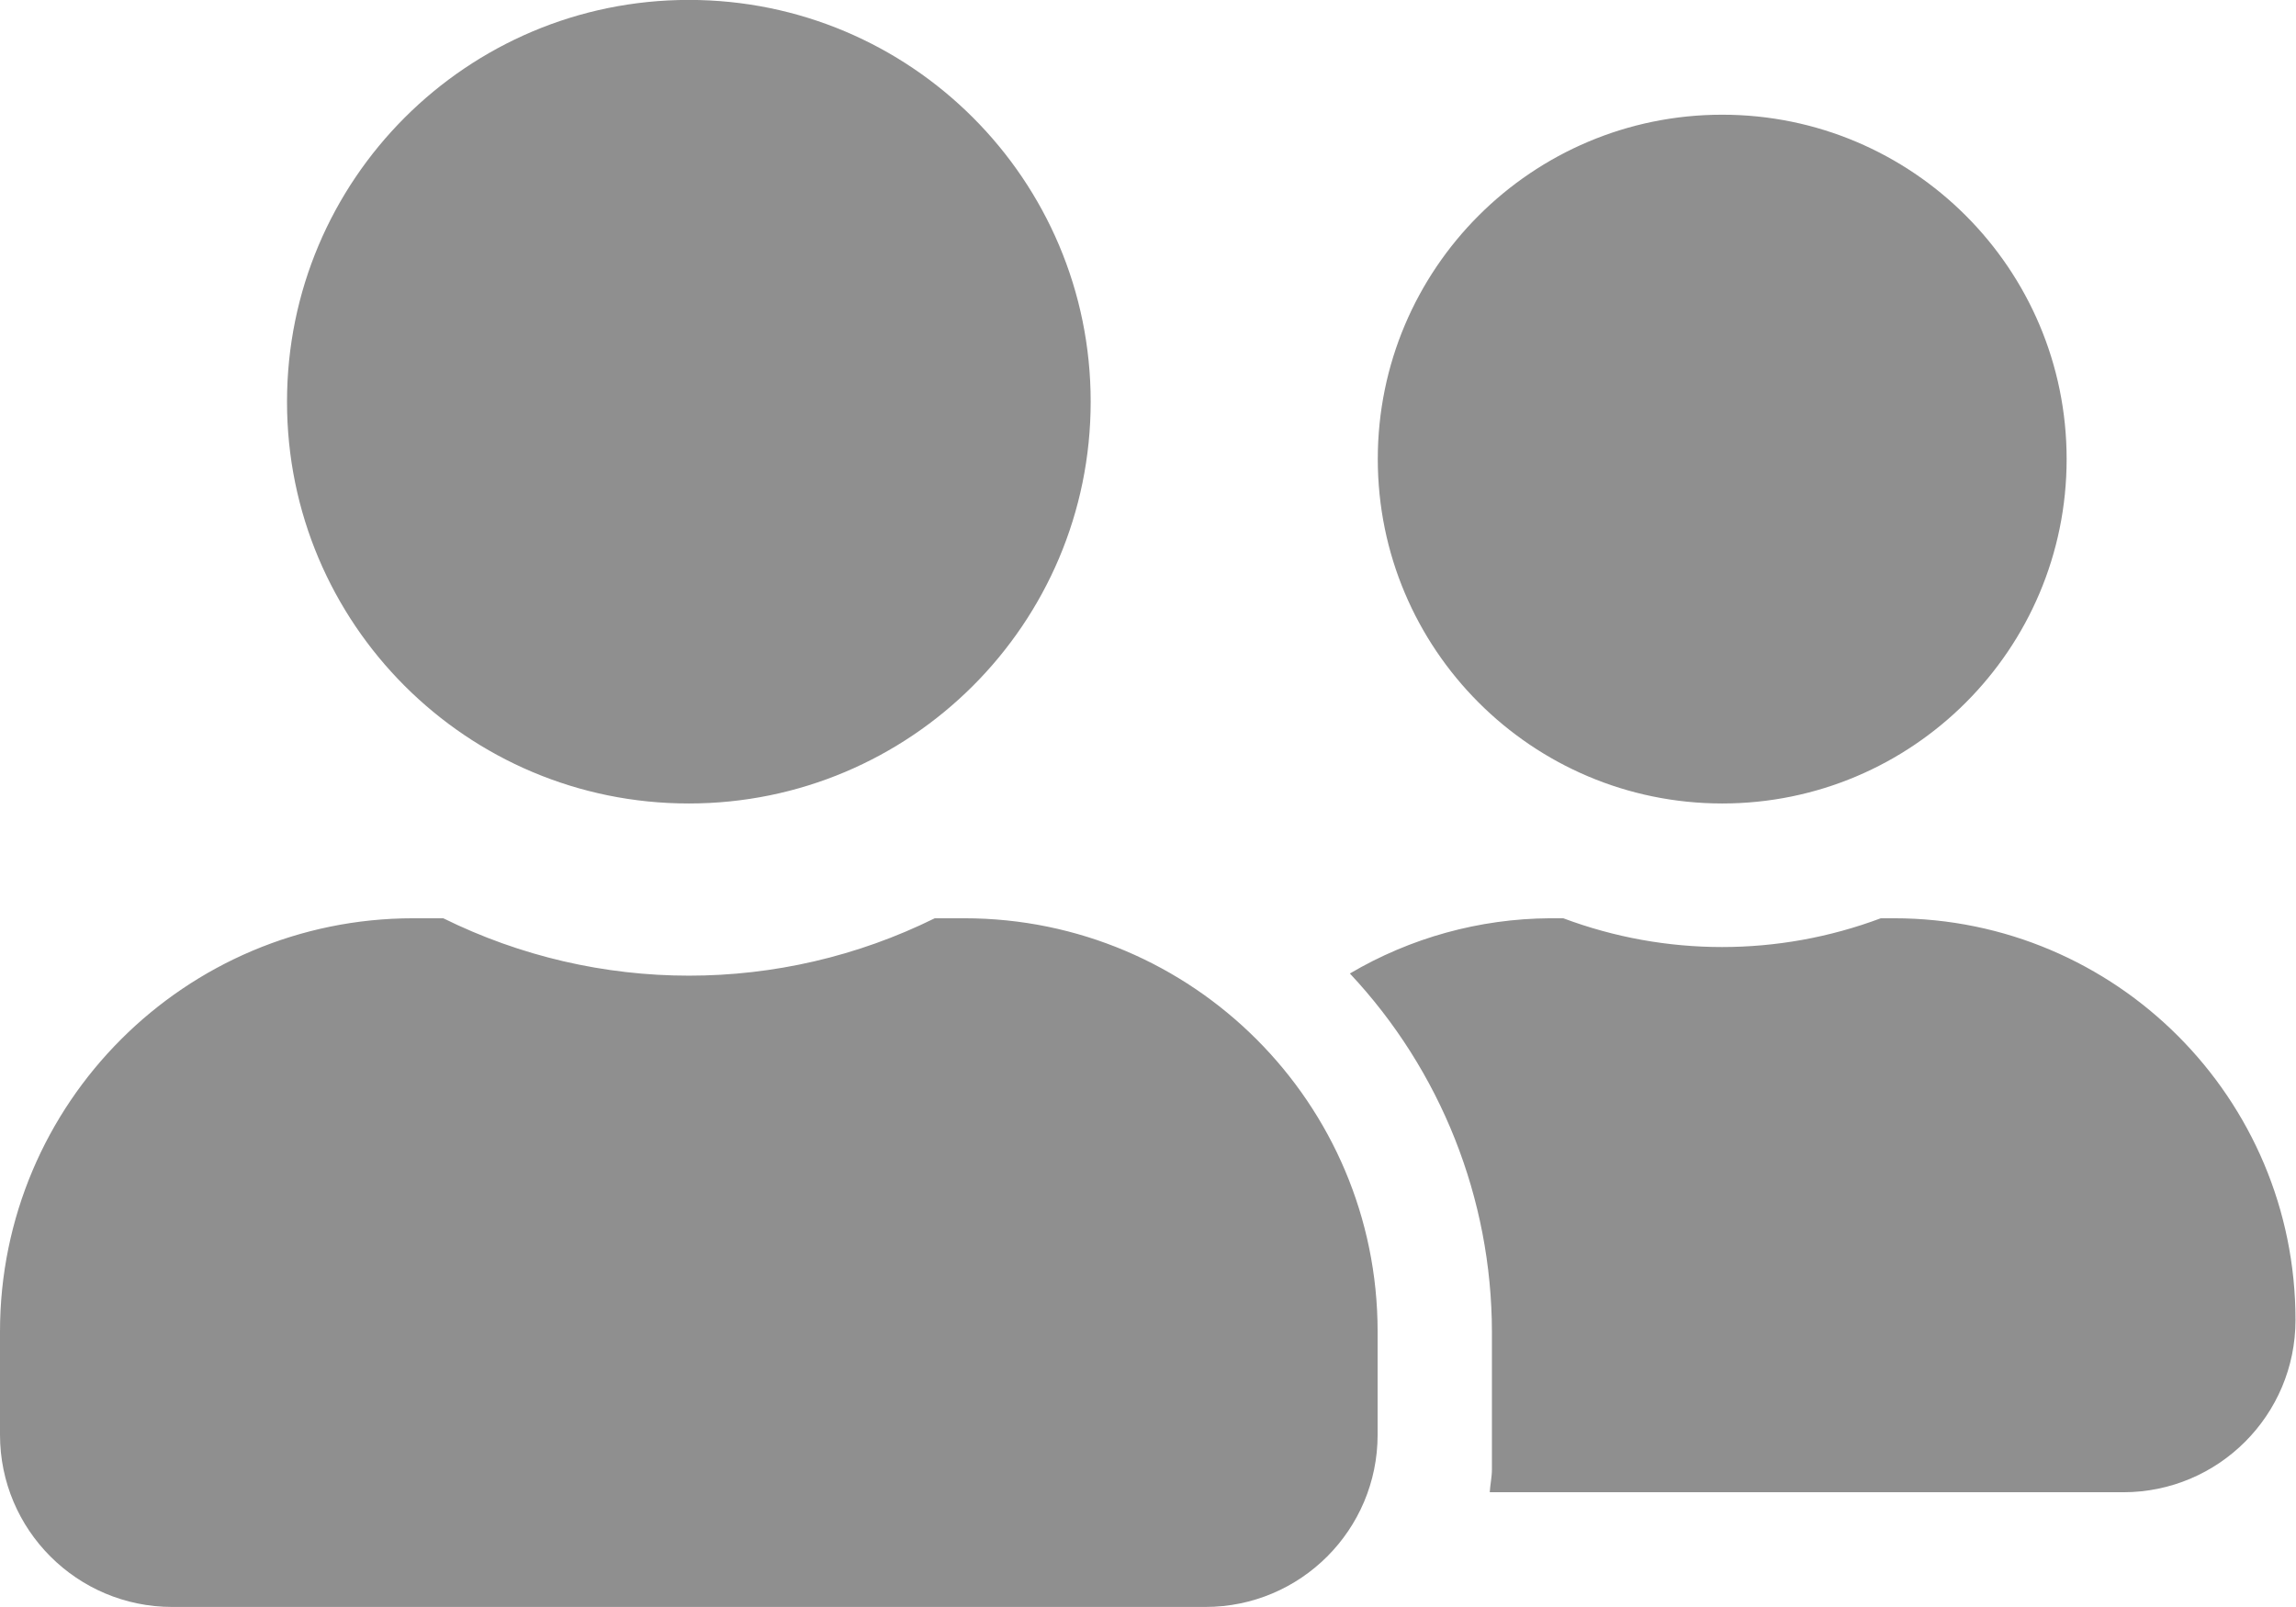
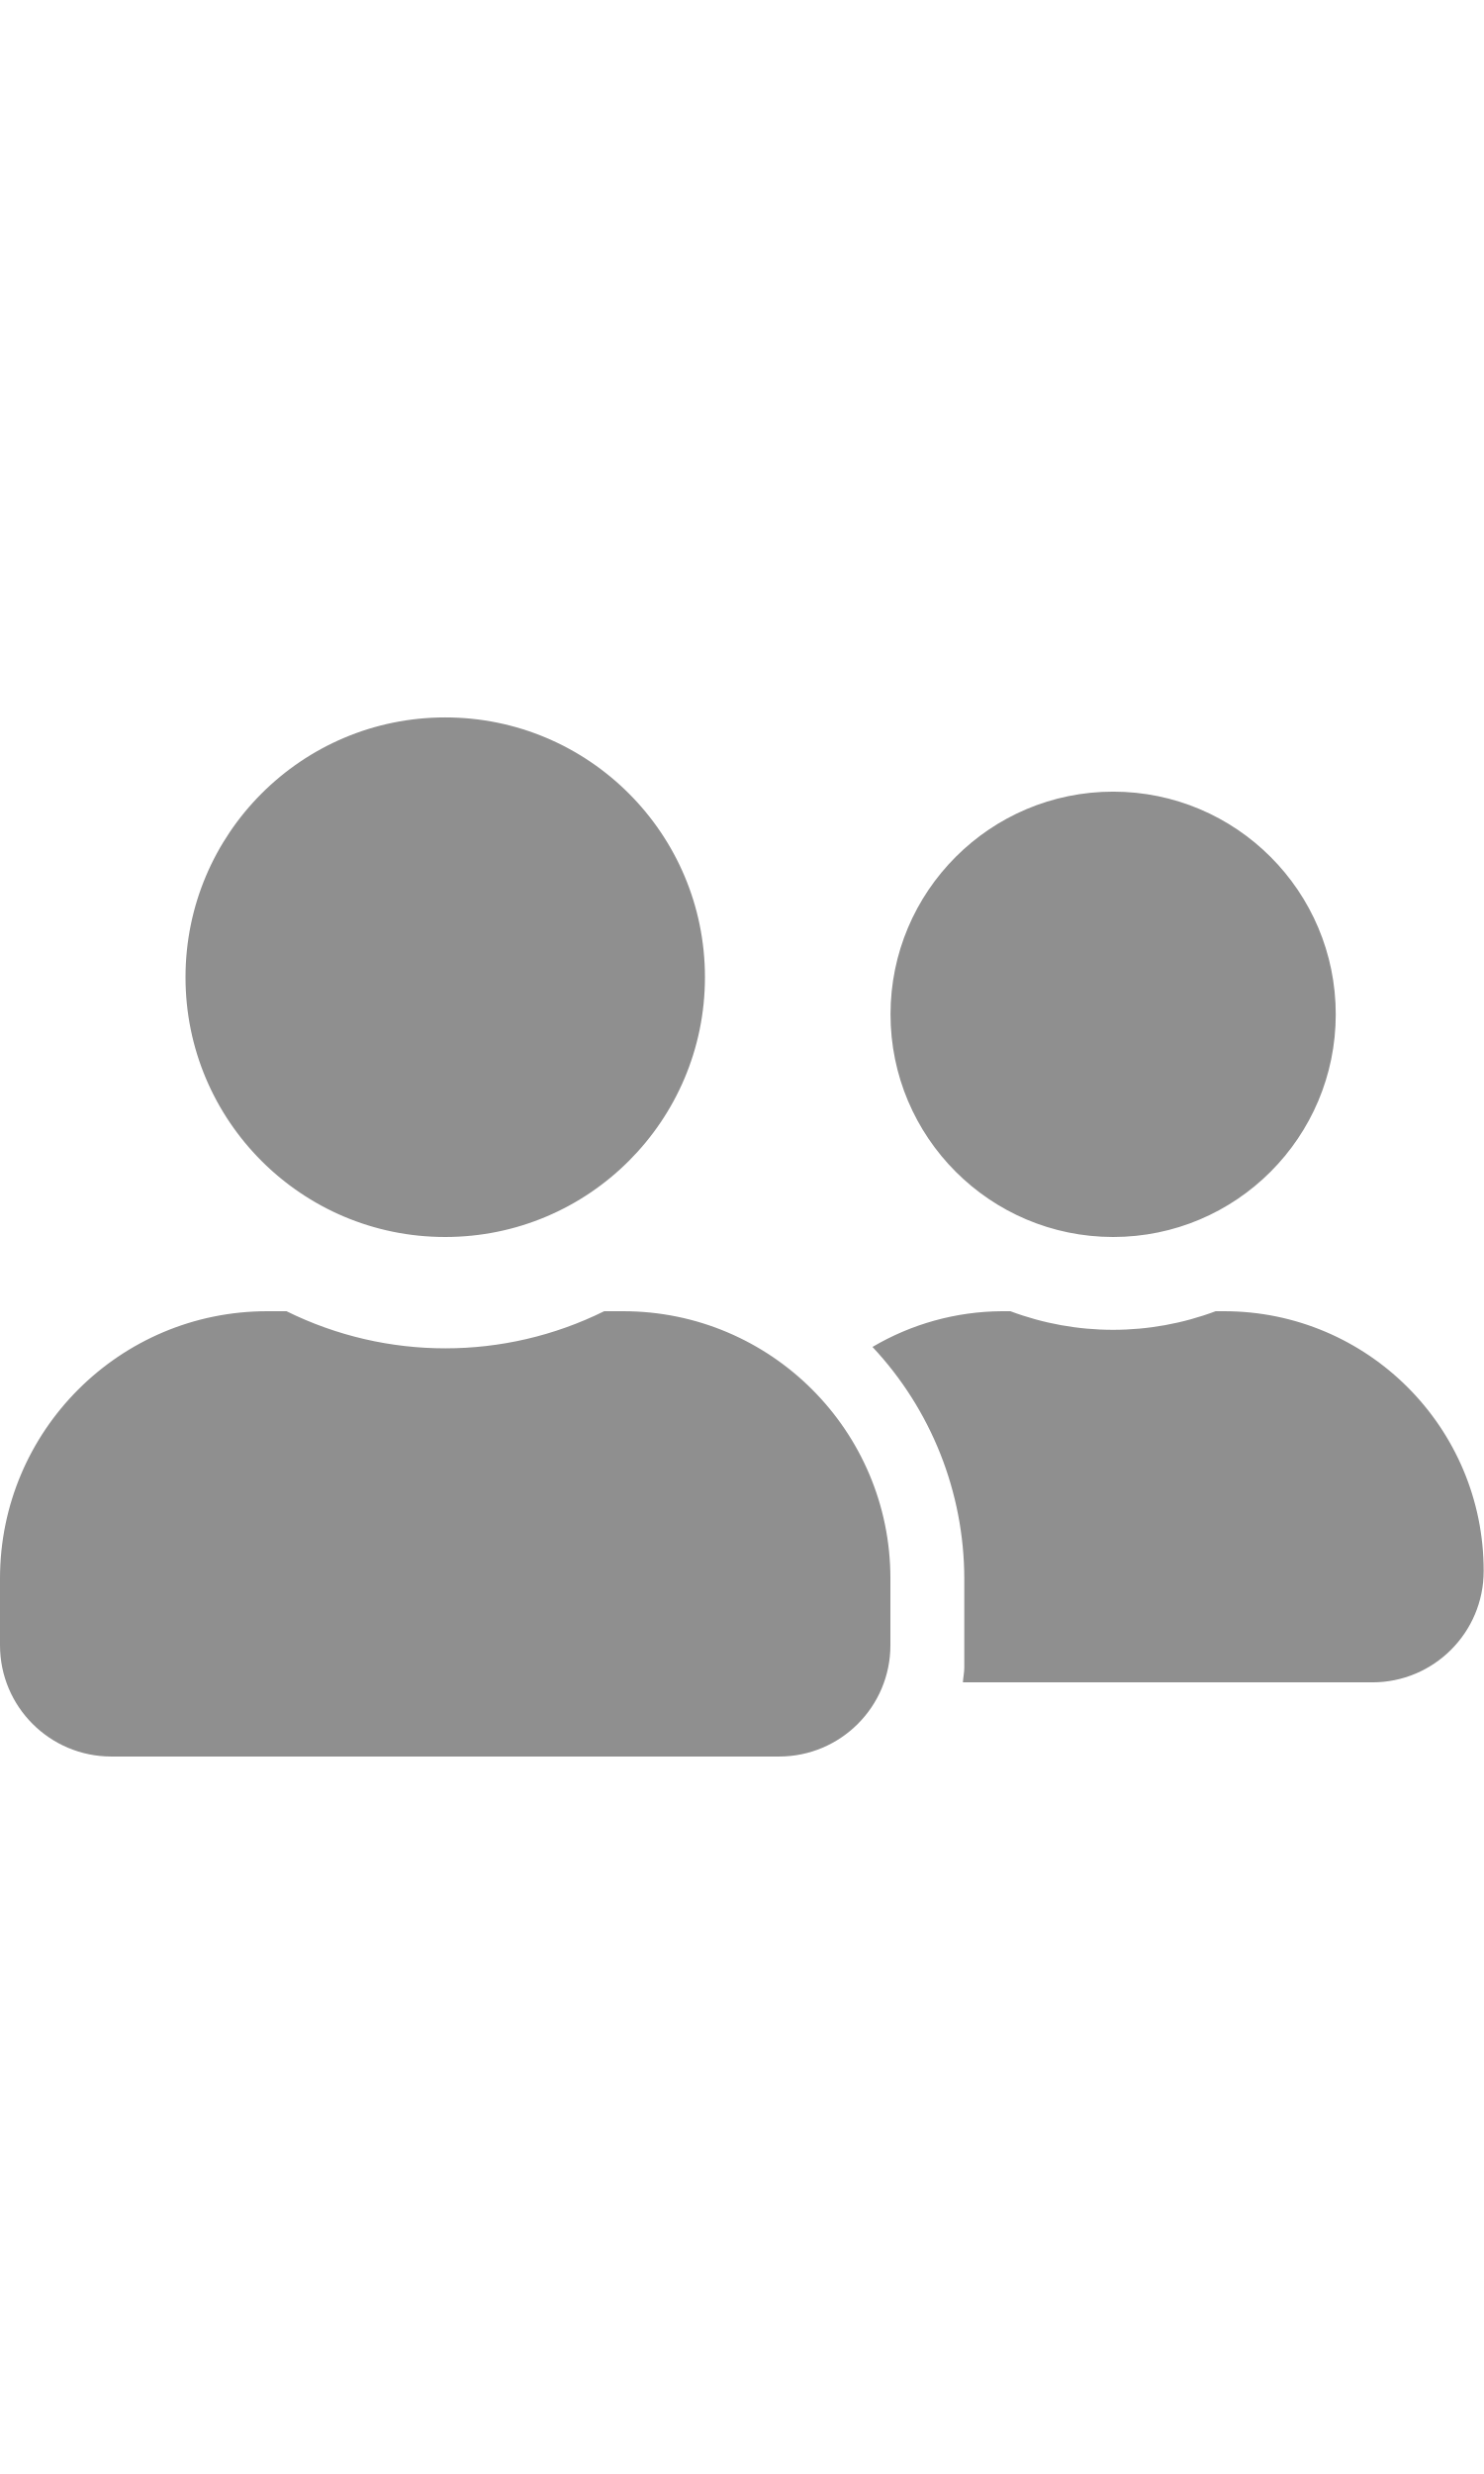
- <svg xmlns="http://www.w3.org/2000/svg" width="27.478" height="19.234" viewBox="0 0 27.478 19.234">
+ <svg xmlns="http://www.w3.org/2000/svg" width="30" height="50" viewBox="0 0 27.478 19.234">
  <path id="Icon_awesome-user-friends" data-name="Icon awesome-user-friends" d="M8.243,11.867A4.809,4.809,0,1,0,3.435,7.059,4.806,4.806,0,0,0,8.243,11.867Zm3.3,1.374h-.356a6.639,6.639,0,0,1-5.882,0H4.946A4.947,4.947,0,0,0,0,18.187v1.236a2.061,2.061,0,0,0,2.061,2.061H14.426a2.061,2.061,0,0,0,2.061-2.061V18.187A4.947,4.947,0,0,0,11.541,13.241Zm9.068-1.374a4.122,4.122,0,1,0-4.122-4.122A4.123,4.123,0,0,0,20.608,11.867Zm2.061,1.374h-.163a5.414,5.414,0,0,1-3.8,0h-.163a4.769,4.769,0,0,0-2.391.661,6.283,6.283,0,0,1,1.7,4.285v1.649c0,.094-.021.185-.026.275h7.582a2.061,2.061,0,0,0,2.061-2.061A4.806,4.806,0,0,0,22.669,13.241Z" transform="translate(0 -2.25)" opacity="0.44" />
</svg>
